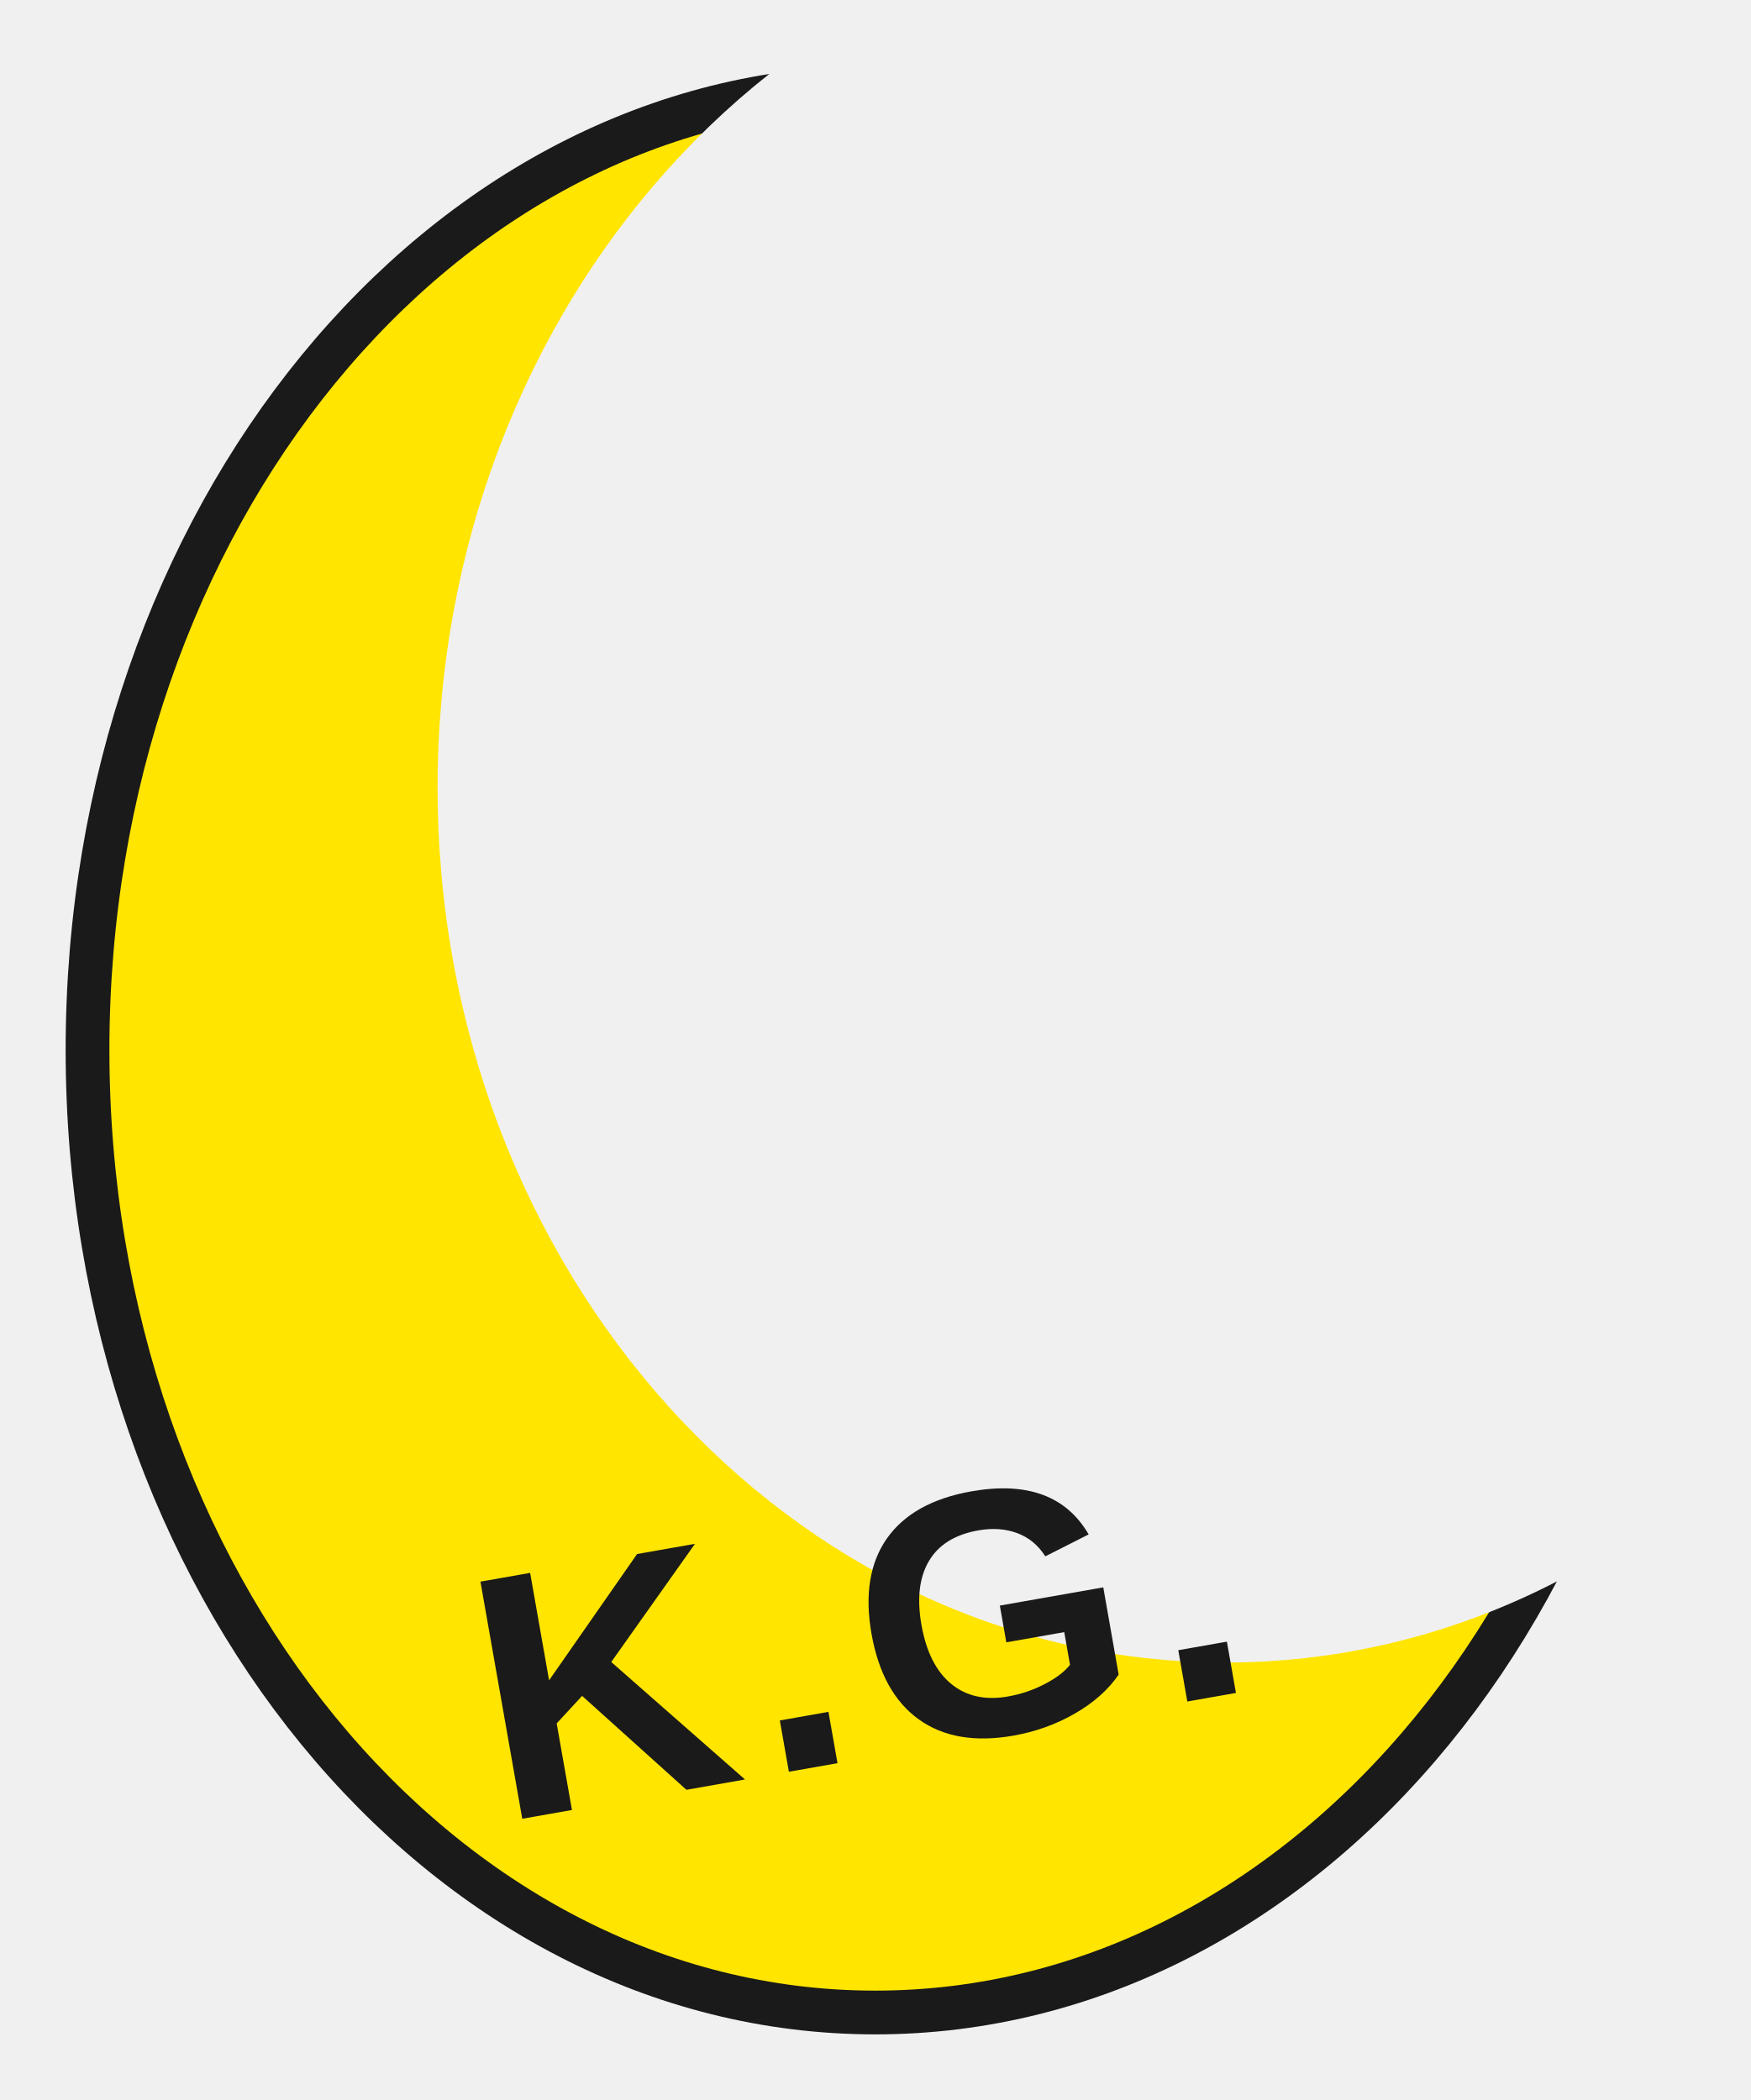
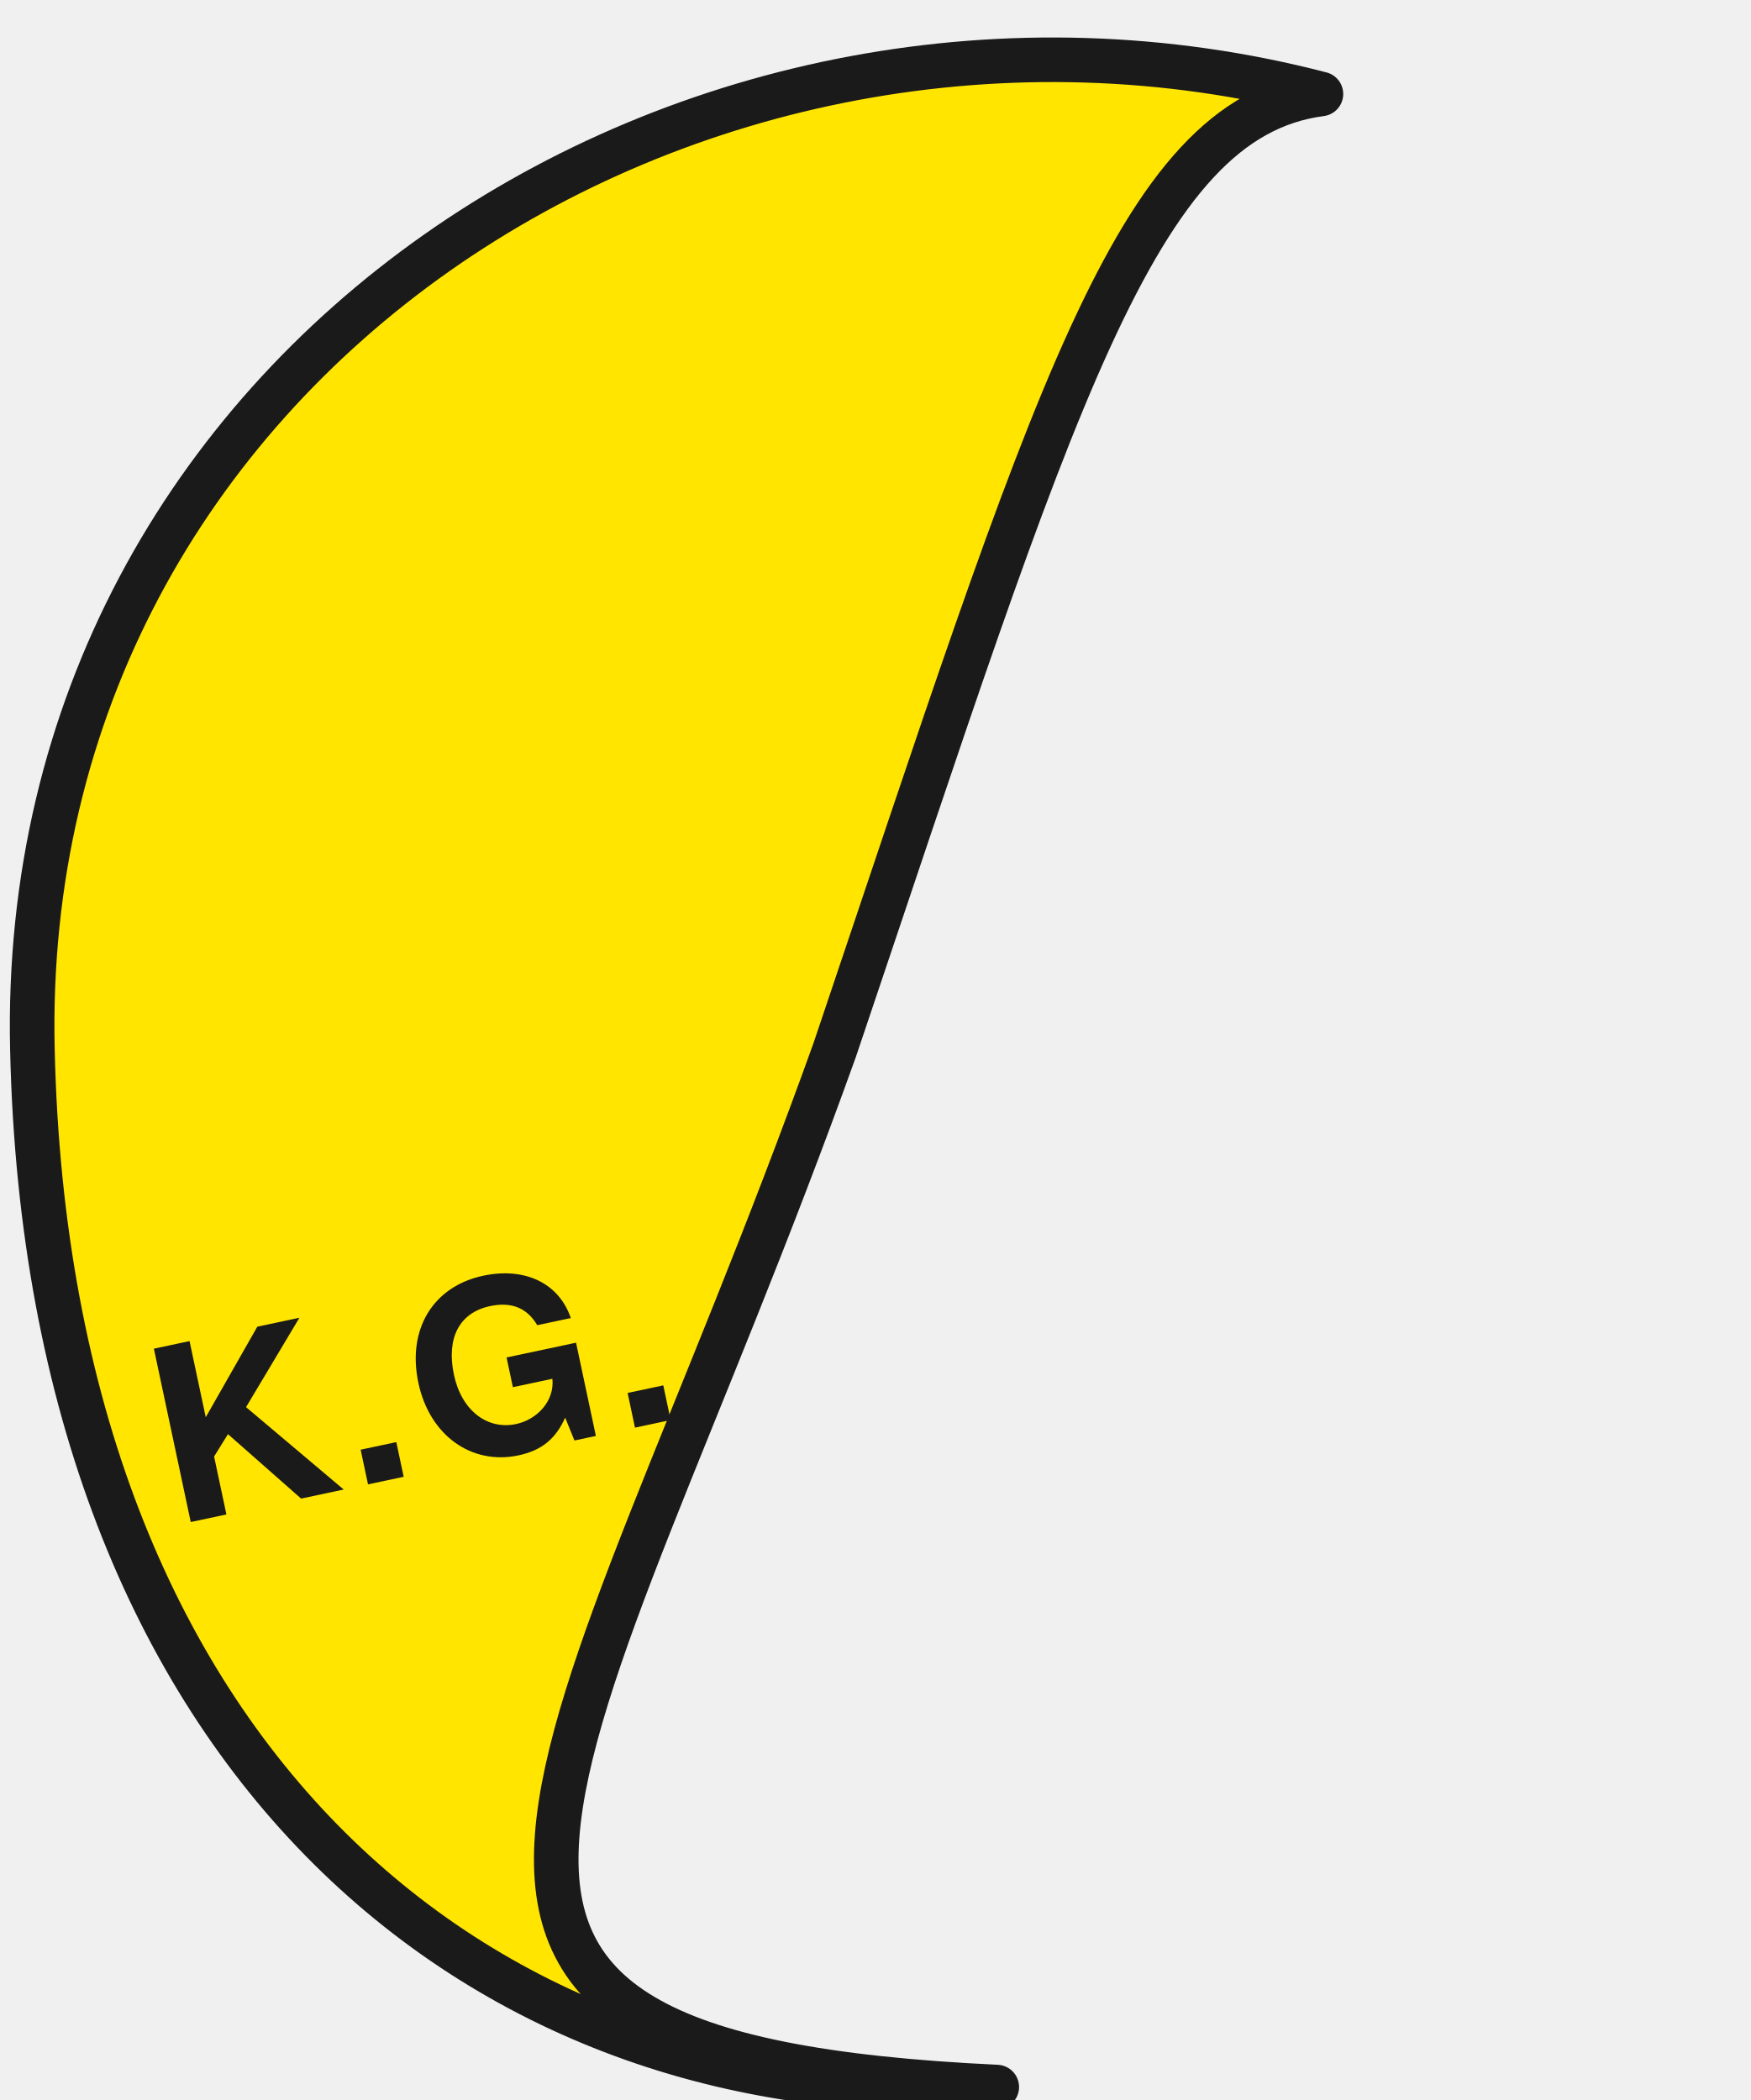
- <svg xmlns="http://www.w3.org/2000/svg" viewBox="0 0 200 240" width="200" height="240">
-   <defs>
-     <mask id="crescentMask">
-       <rect width="200" height="240" fill="white" />
-       <ellipse cx="140" cy="90" rx="90" ry="100" fill="black" />
-     </mask>
-   </defs>
-   <ellipse cx="100" cy="120" rx="90" ry="110" fill="#FFE500" stroke="#1a1a1a" stroke-width="5" mask="url(#crescentMask)" />
-   <text x="55" y="205" font-family="'Arial Black', 'Helvetica Neue', Arial, sans-serif" font-size="40" font-weight="900" fill="#1a1a1a" letter-spacing="2" transform="rotate(-10, 75, 195)">K.G.</text>
+ <svg xmlns="http://www.w3.org/2000/svg" viewBox="-8 -8 216 256" width="200" height="240">
+   <path d="M 155 2            C 78 -18, -6 35, -4 120            C -2 208, 52 252, 115 248            C 30 244, 62 212, 95 120            C 122 40, 132 5, 155 2 Z" fill="#FFE500" stroke="#1a1a1a" stroke-width="5.5" stroke-linejoin="round" />
+   <text font-family="'Arial Black', Impact, 'Helvetica Neue', sans-serif" font-size="30" font-weight="900" fill="#1a1a1a" letter-spacing="1" text-anchor="middle" transform="translate(45, 172) rotate(-12)">K.G.</text>
</svg>
